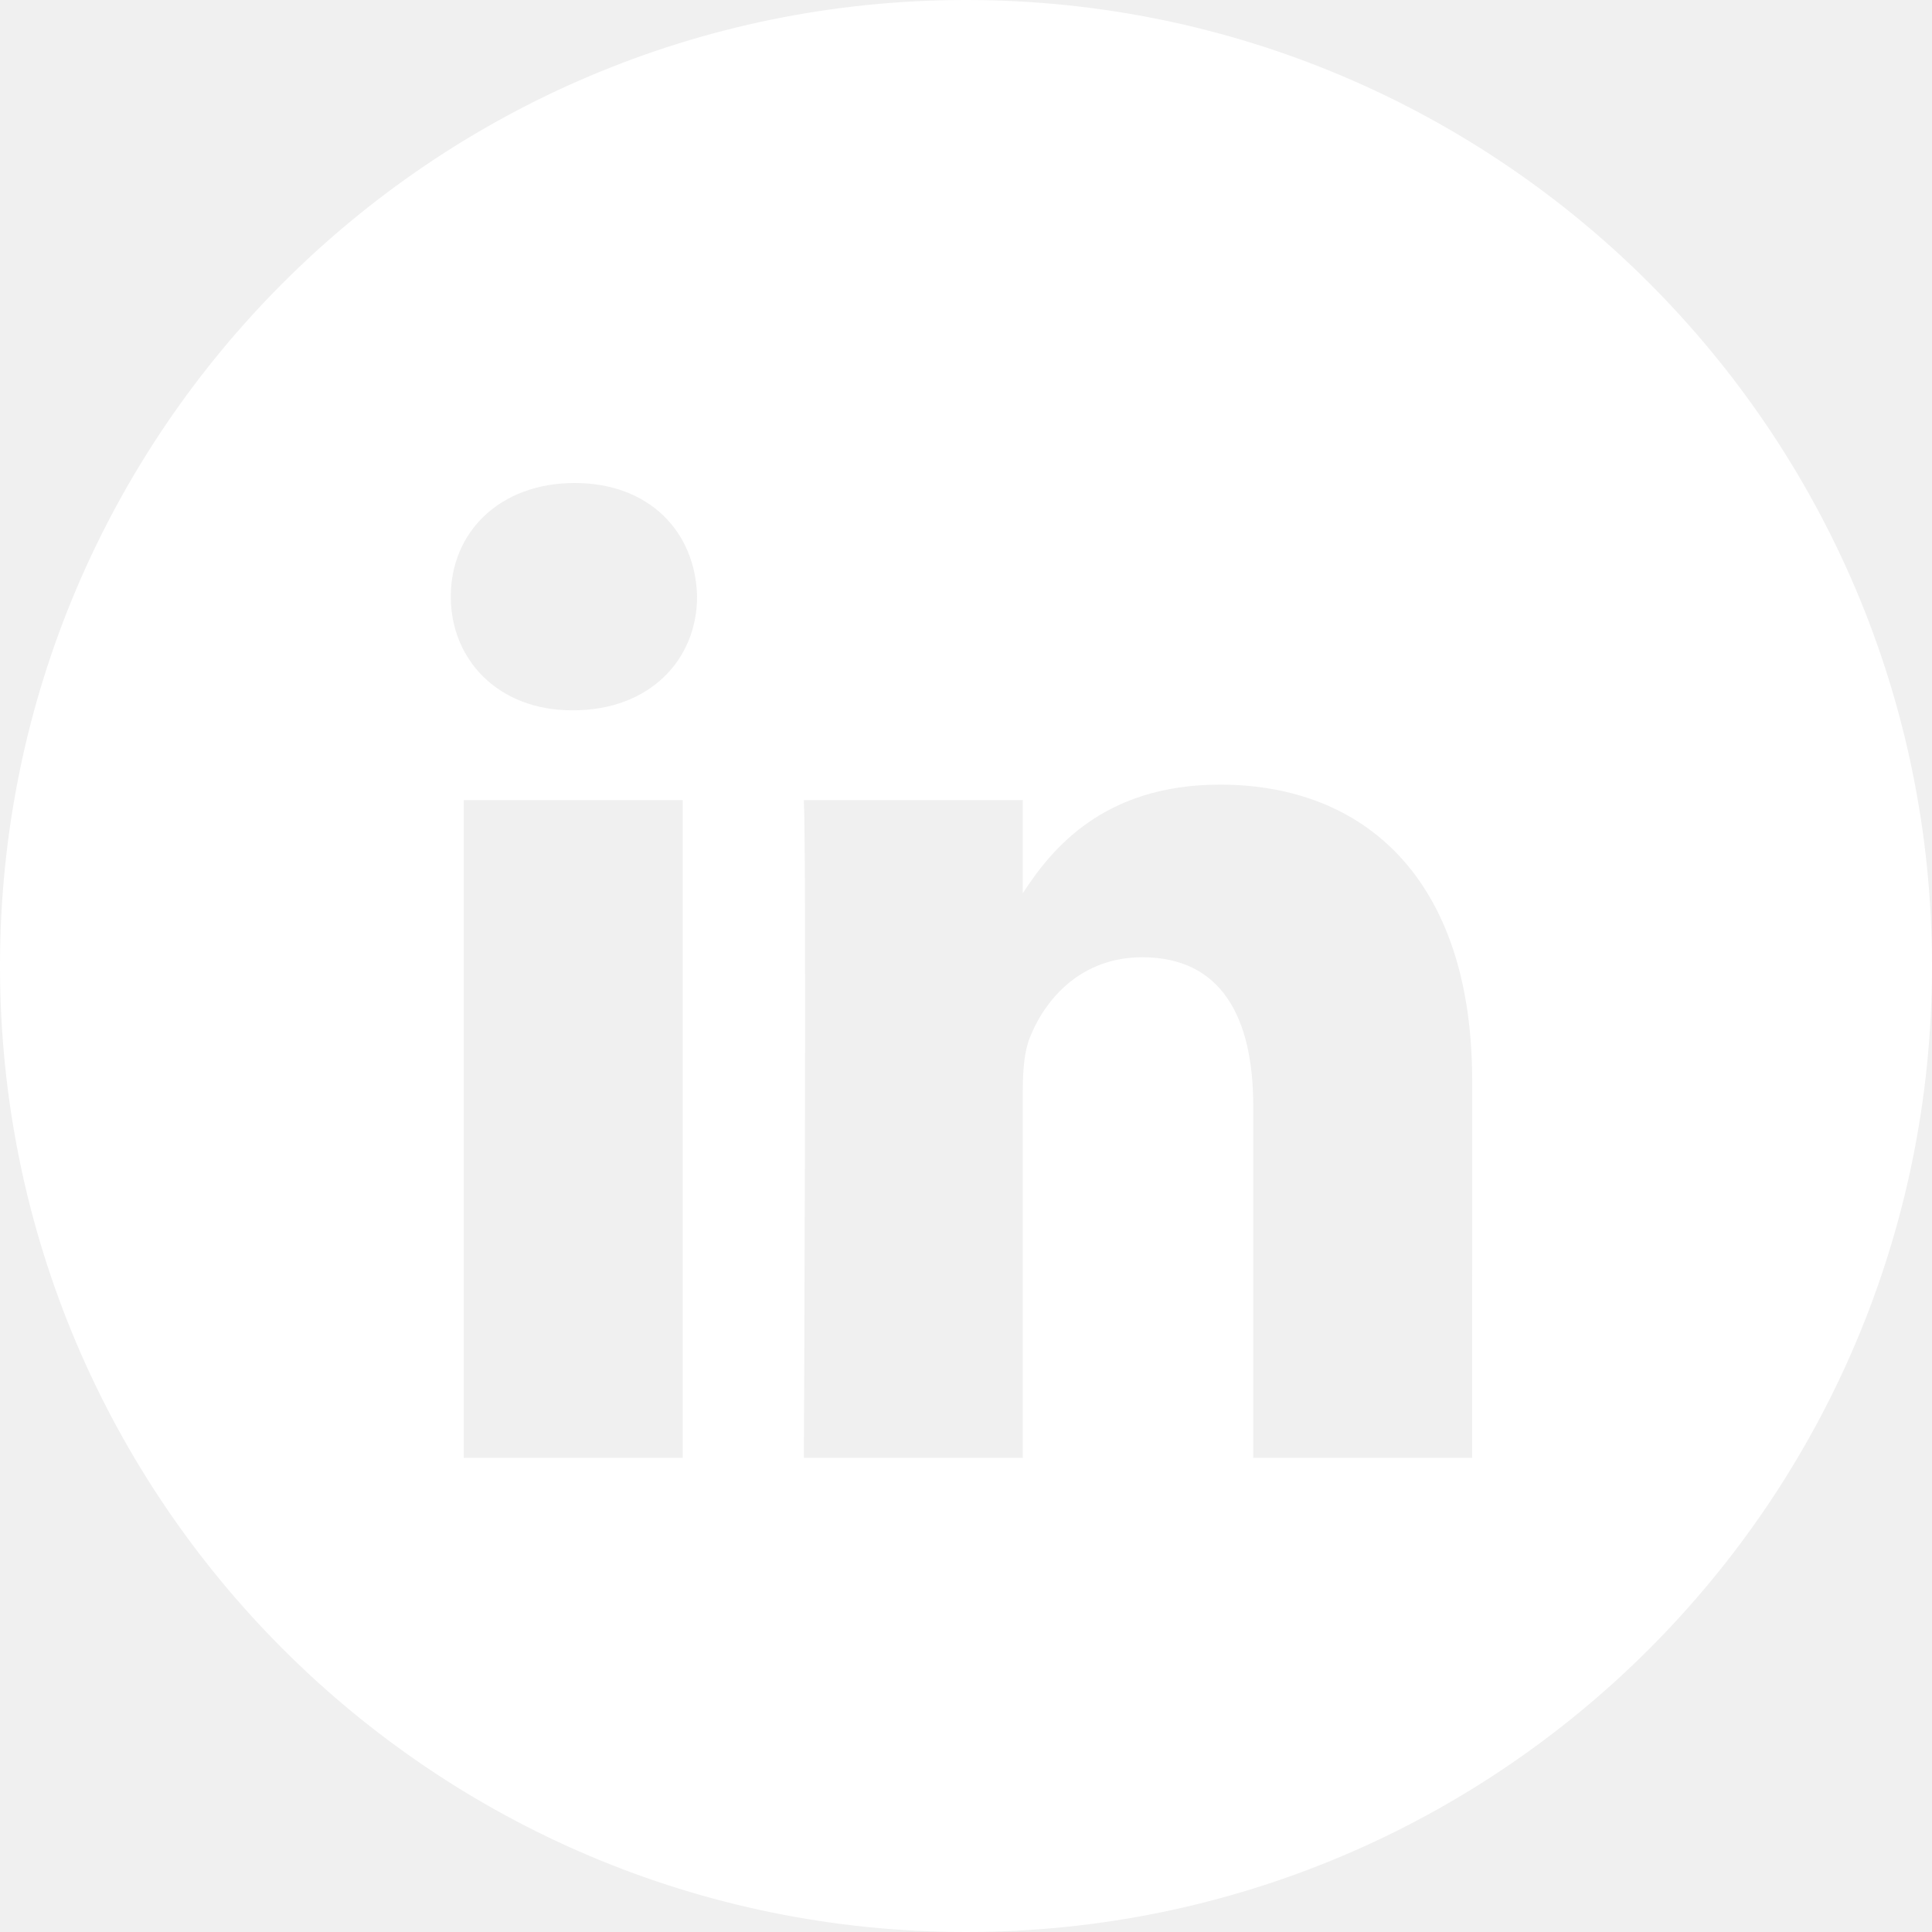
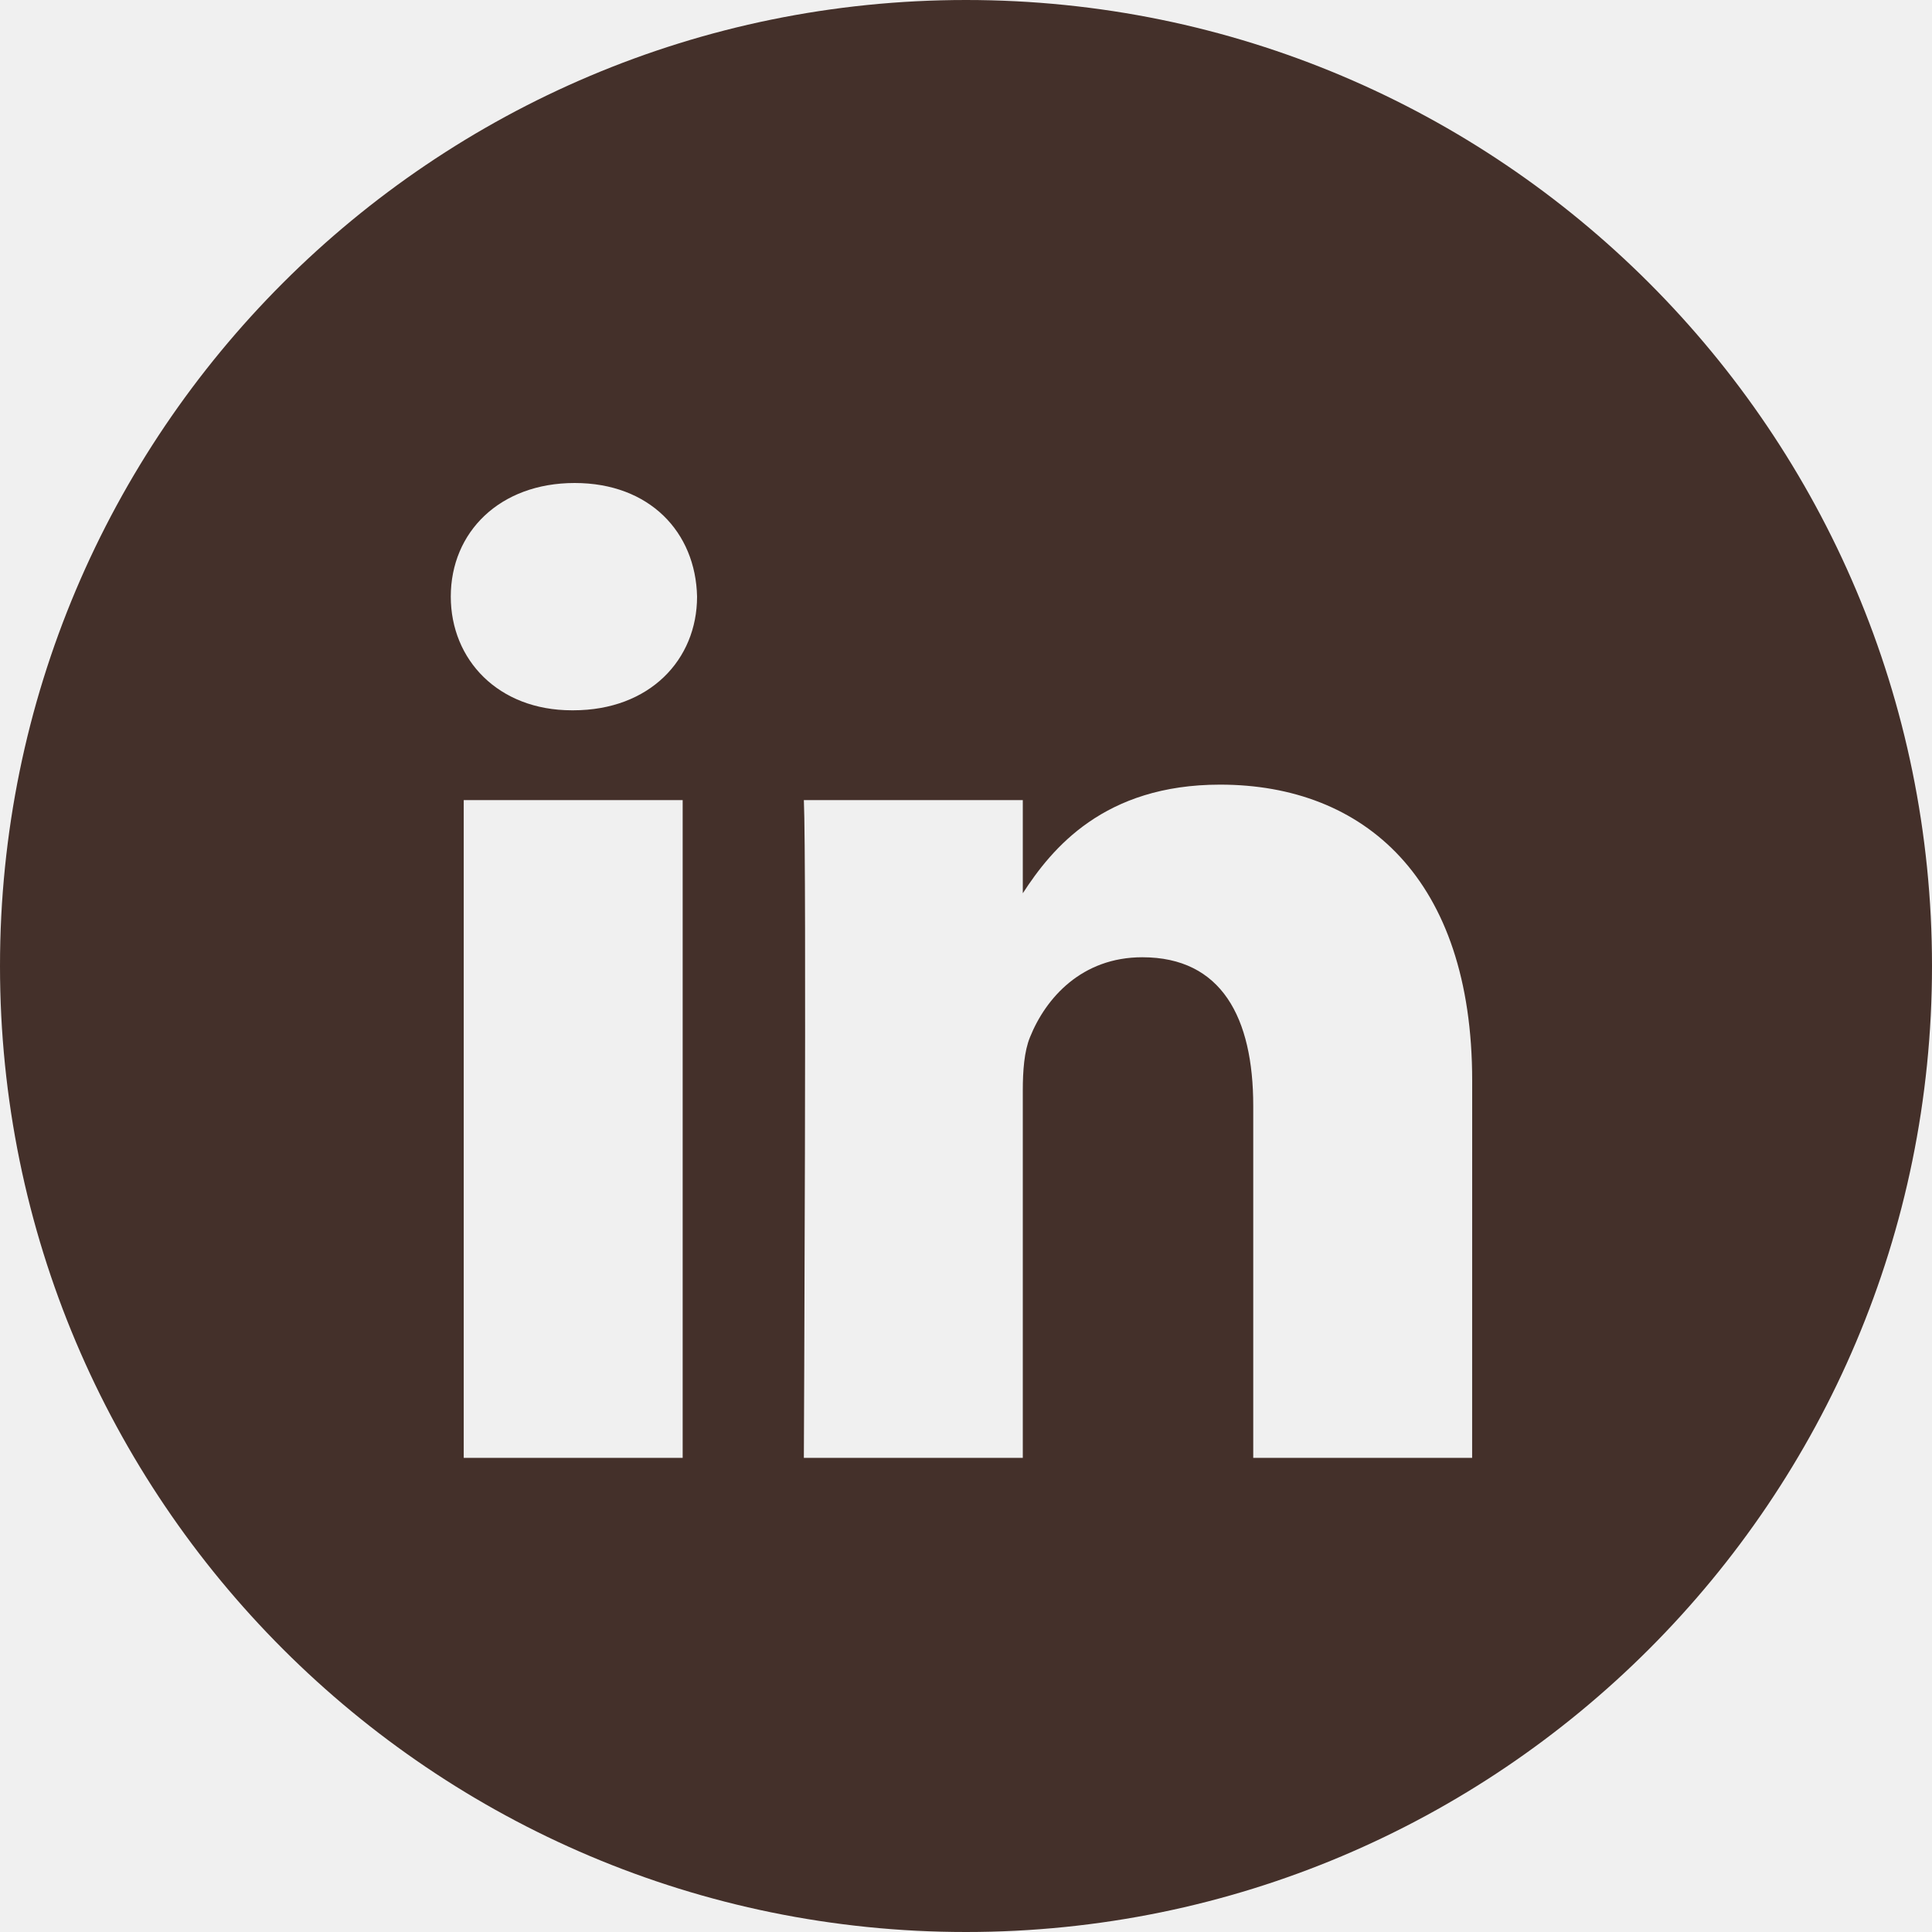
<svg xmlns="http://www.w3.org/2000/svg" width="40" height="40" viewBox="0 0 40 40" fill="none">
-   <path fill-rule="evenodd" clip-rule="evenodd" d="M20 0C8.954 0 0 8.954 0 20C0 31.046 8.954 40 20 40C31.046 40 40 31.046 40 20C40 8.954 31.046 0 20 0ZM9.601 16.565H14.134V30.183H9.601V16.565ZM14.432 12.352C14.403 11.017 13.448 10 11.898 10C10.347 10 9.333 11.017 9.333 12.352C9.333 13.66 10.317 14.706 11.839 14.706H11.868C13.448 14.706 14.432 13.66 14.432 12.352ZM25.261 16.245C28.244 16.245 30.48 18.192 30.48 22.375L30.479 30.183H25.947V22.897C25.947 21.067 25.291 19.819 23.65 19.819C22.398 19.819 21.652 20.66 21.325 21.474C21.205 21.765 21.176 22.171 21.176 22.578V30.183H16.643C16.643 30.183 16.702 17.843 16.643 16.565H21.176V18.494C21.777 17.567 22.855 16.245 25.261 16.245Z" fill="white" />
+   <path fill-rule="evenodd" clip-rule="evenodd" d="M20 0C8.954 0 0 8.954 0 20C0 31.046 8.954 40 20 40C31.046 40 40 31.046 40 20C40 8.954 31.046 0 20 0ZM9.601 16.565H14.134V30.183H9.601V16.565ZM14.432 12.352C14.403 11.017 13.448 10 11.898 10C10.347 10 9.333 11.017 9.333 12.352C9.333 13.66 10.317 14.706 11.839 14.706H11.868C13.448 14.706 14.432 13.66 14.432 12.352ZM25.261 16.245C28.244 16.245 30.48 18.192 30.48 22.375L30.479 30.183H25.947V22.897C25.947 21.067 25.291 19.819 23.65 19.819C22.398 19.819 21.652 20.66 21.325 21.474C21.205 21.765 21.176 22.171 21.176 22.578V30.183H16.643C16.643 30.183 16.702 17.843 16.643 16.565H21.176V18.494C21.777 17.567 22.855 16.245 25.261 16.245Z" fill="#44302A" />
</svg>
